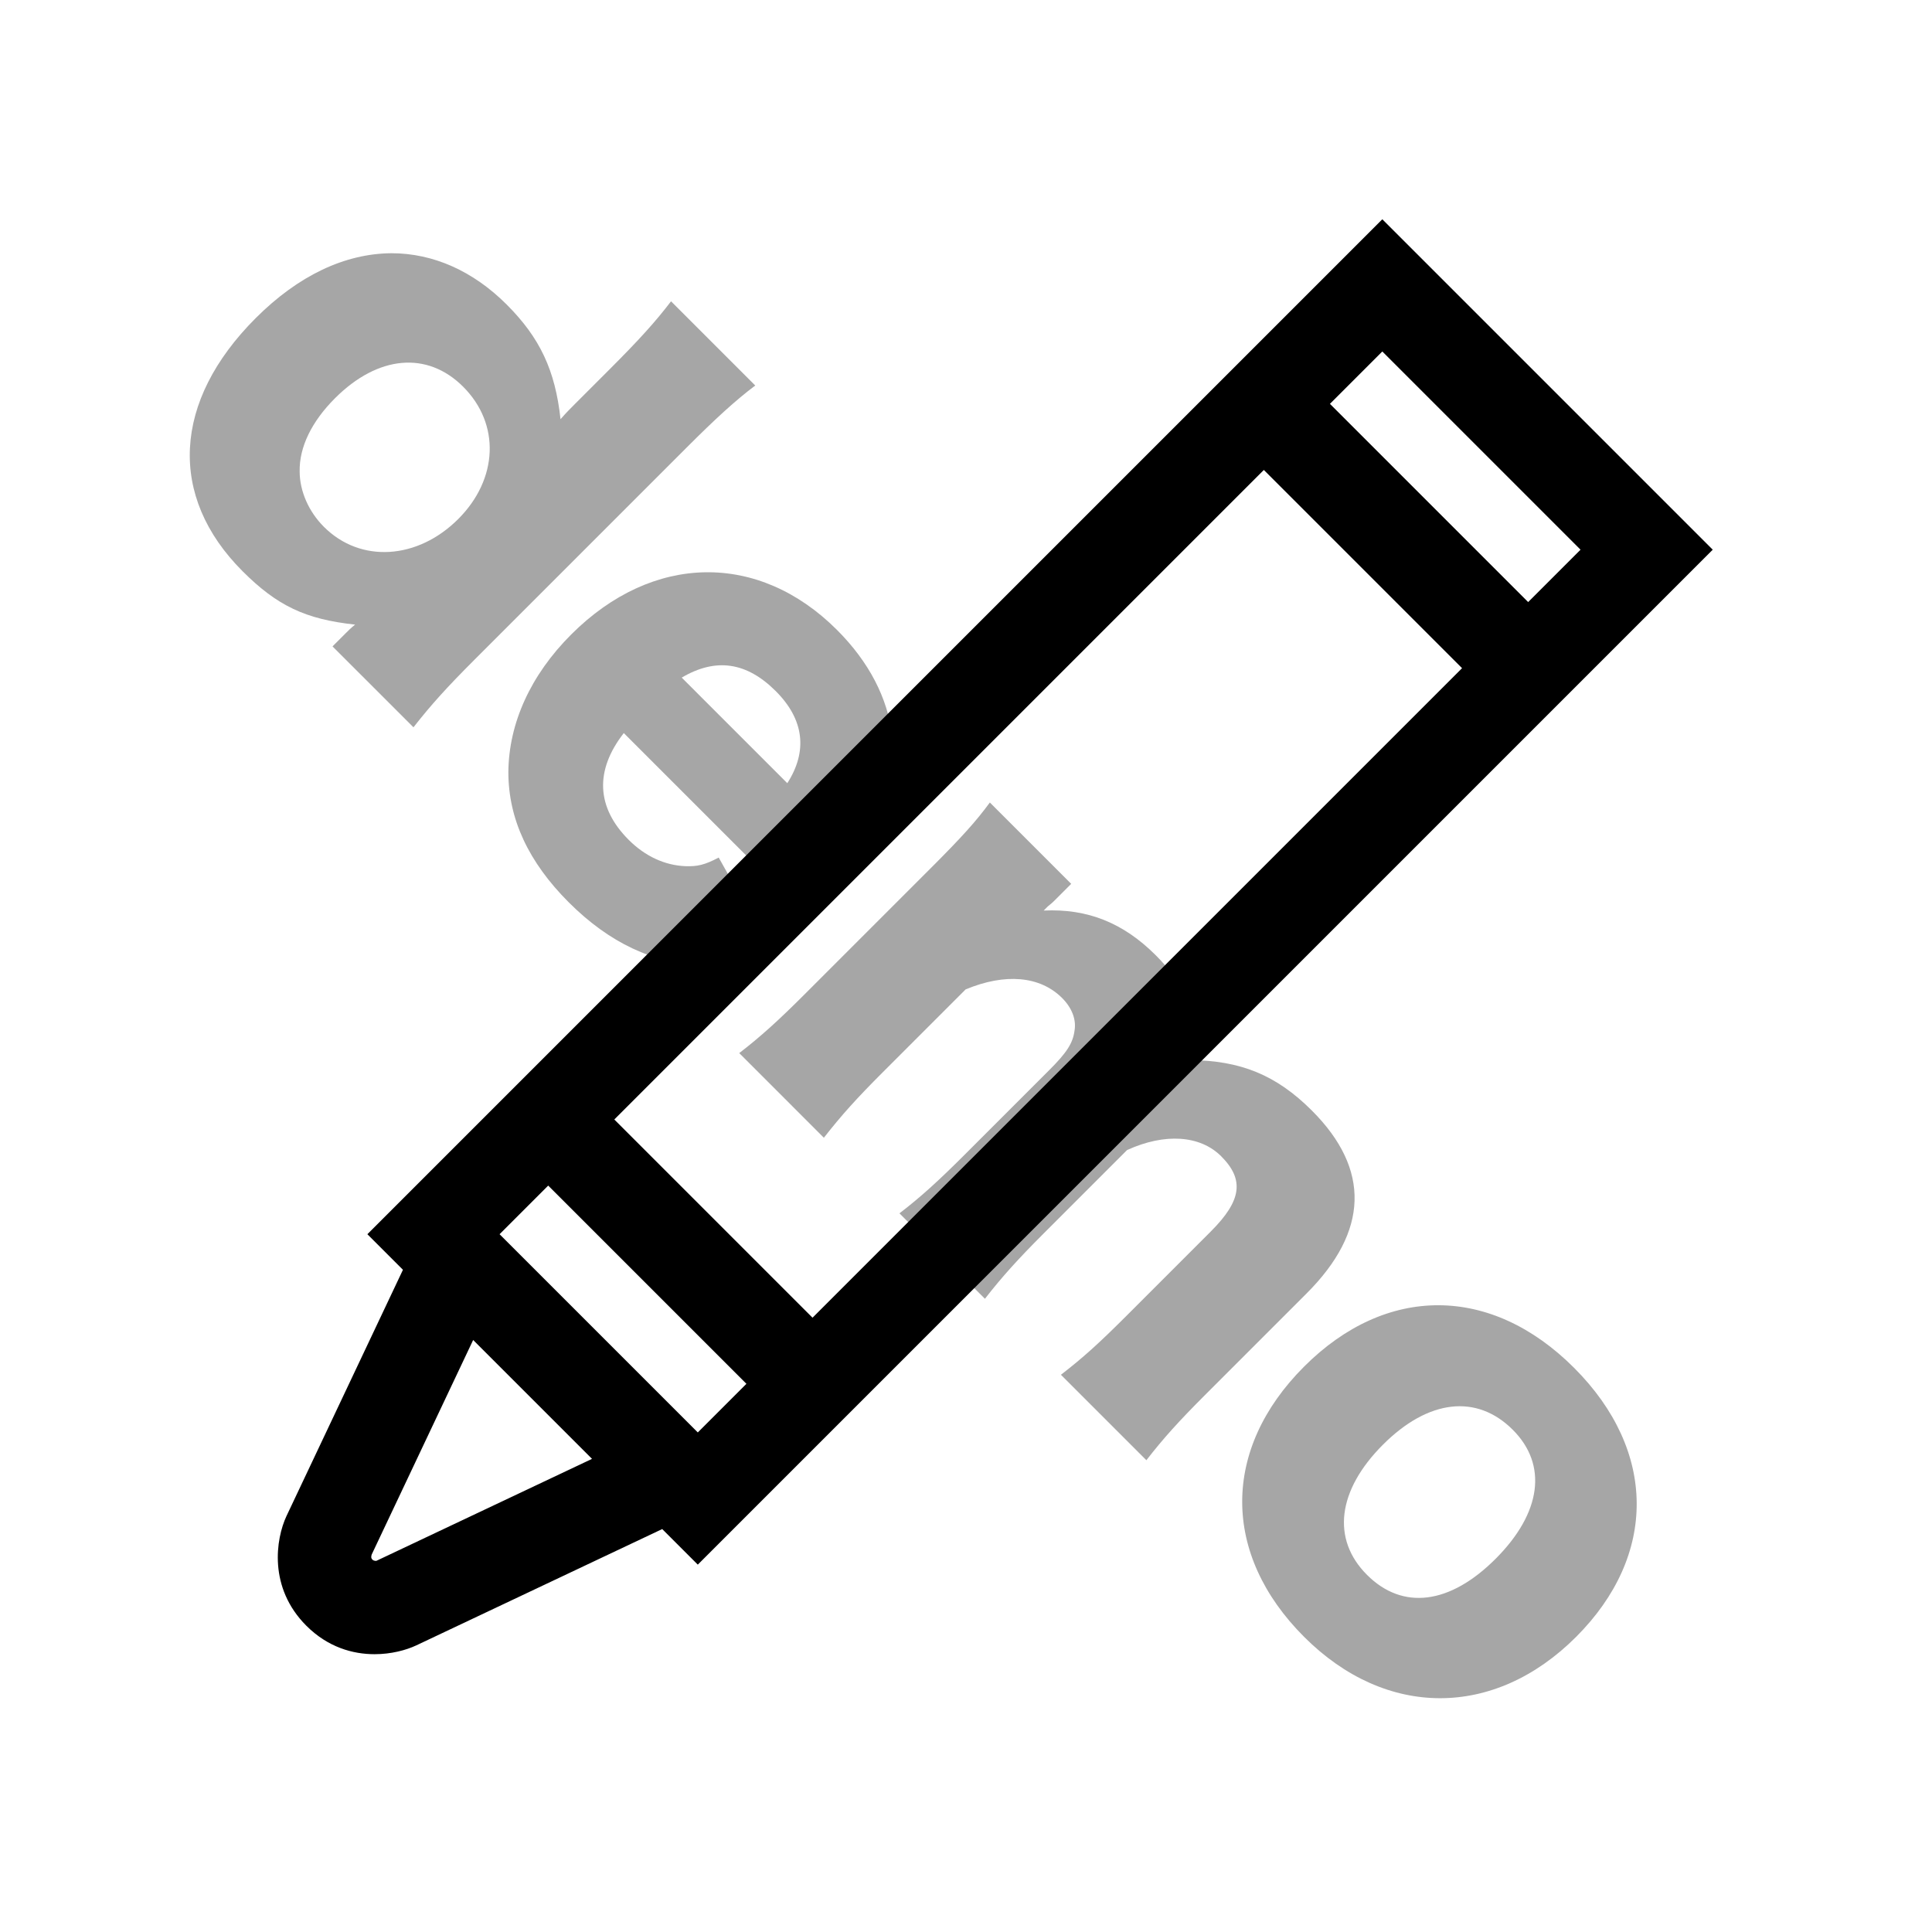
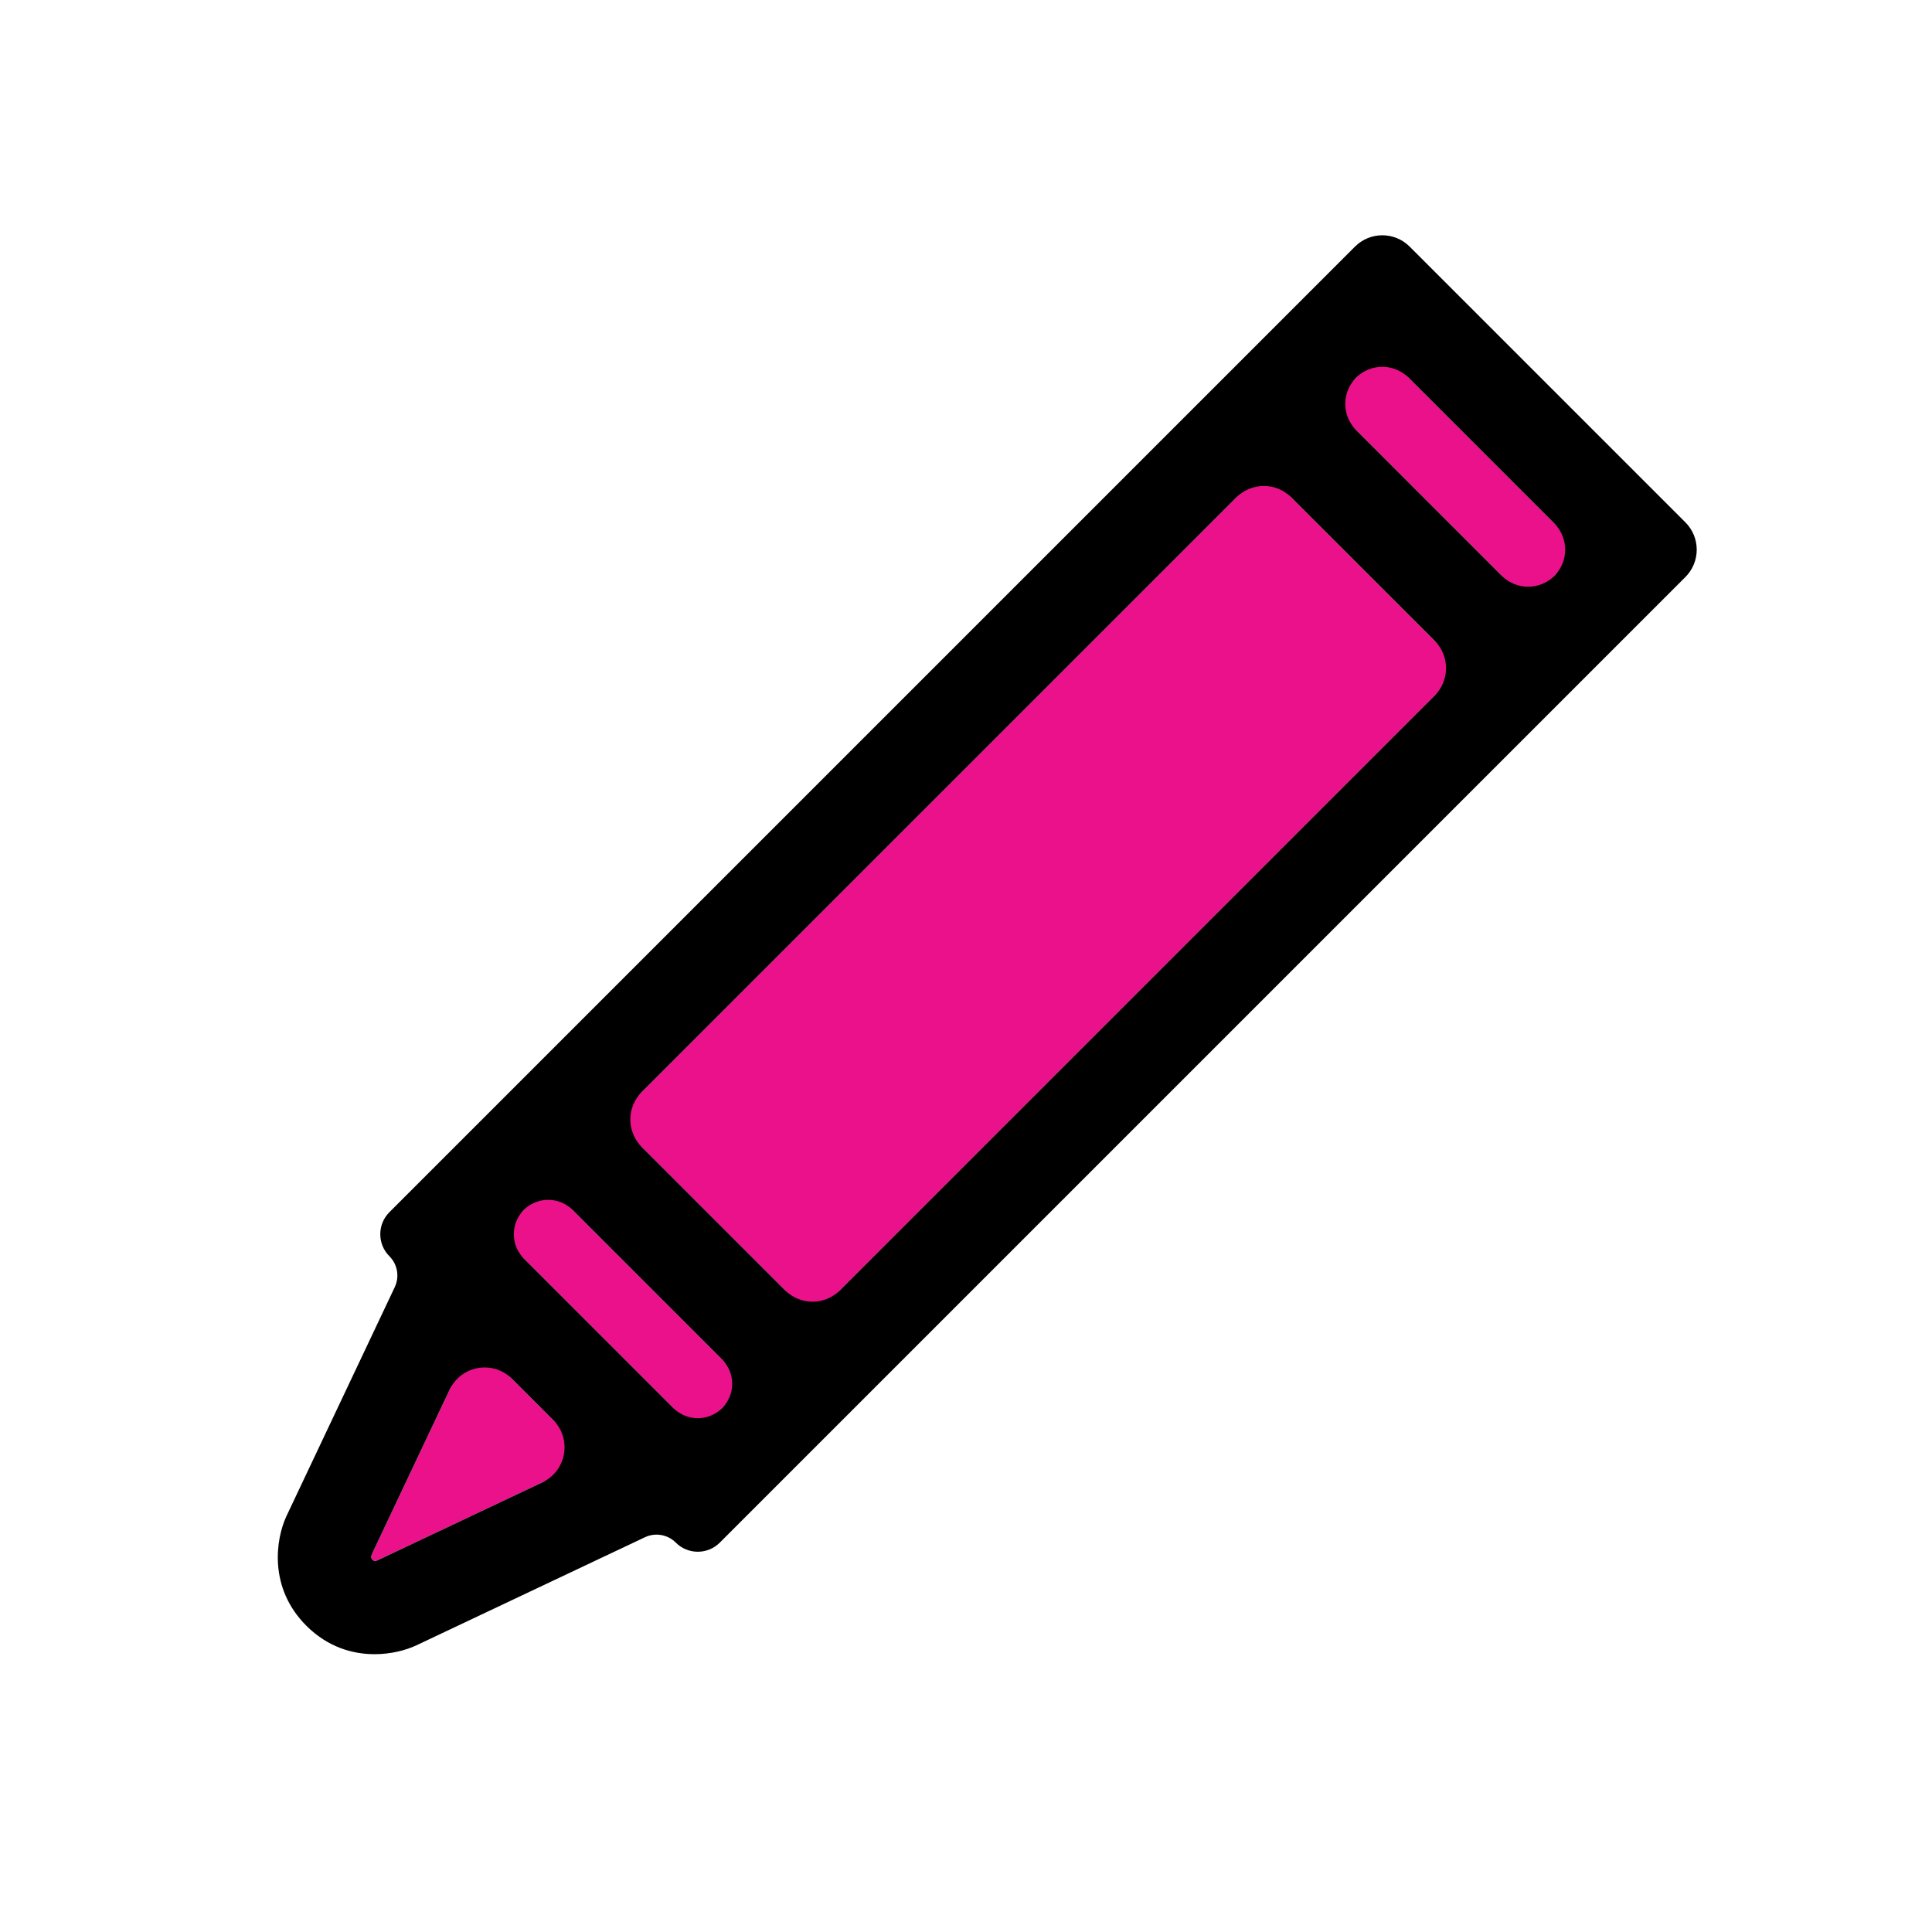
<svg xmlns="http://www.w3.org/2000/svg" width="100%" height="100%" viewBox="0 0 200 200" version="1.1" xml:space="preserve" style="fill-rule:evenodd;clip-rule:evenodd;stroke-linejoin:round;stroke-miterlimit:2;">
-   <g transform="matrix(0.949863,0,0,0.949863,5.01367,5.01367)">
-     <g transform="matrix(3.73113,3.73113,-3.73113,3.73113,332.109,-655.597)">
-       <g transform="matrix(12,0,0,12,49.9918,136.572)">
-         <path d="M0.52,0.031L0.717,0.031C0.711,-0.018 0.709,-0.059 0.709,-0.126L0.709,-0.644C0.709,-0.711 0.711,-0.759 0.717,-0.801L0.512,-0.801C0.518,-0.757 0.52,-0.714 0.52,-0.644L0.52,-0.561C0.52,-0.547 0.52,-0.538 0.521,-0.523C0.455,-0.576 0.397,-0.597 0.316,-0.597C0.234,-0.597 0.164,-0.57 0.113,-0.519C0.057,-0.462 0.027,-0.379 0.027,-0.275C0.027,-0.073 0.137,0.049 0.319,0.049C0.403,0.049 0.454,0.031 0.521,-0.023C0.52,-0.014 0.52,-0.007 0.52,-0.001L0.52,0.031ZM0.363,-0.444C0.454,-0.444 0.518,-0.374 0.518,-0.277C0.518,-0.178 0.453,-0.104 0.364,-0.104C0.327,-0.104 0.291,-0.118 0.267,-0.142C0.237,-0.171 0.221,-0.217 0.221,-0.274C0.221,-0.379 0.276,-0.444 0.363,-0.444Z" style="fill-opacity:0.35;fill-rule:nonzero;" />
-       </g>
-       <g transform="matrix(12,0,0,12,59.2198,136.572)">
-         <path d="M0.661,-0.218C0.66,-0.228 0.66,-0.234 0.66,-0.238C0.657,-0.295 0.653,-0.337 0.645,-0.369C0.61,-0.518 0.501,-0.603 0.345,-0.603C0.154,-0.603 0.027,-0.472 0.027,-0.274C0.027,-0.175 0.059,-0.09 0.118,-0.03C0.175,0.027 0.252,0.055 0.35,0.055C0.449,0.055 0.529,0.026 0.586,-0.03C0.614,-0.058 0.629,-0.081 0.652,-0.133L0.478,-0.182C0.47,-0.156 0.463,-0.145 0.448,-0.131C0.422,-0.107 0.387,-0.094 0.347,-0.094C0.268,-0.094 0.221,-0.137 0.211,-0.218L0.661,-0.218ZM0.214,-0.356C0.231,-0.422 0.274,-0.454 0.345,-0.454C0.414,-0.454 0.457,-0.42 0.471,-0.356L0.214,-0.356Z" style="fill-opacity:0.35;fill-rule:nonzero;" />
-       </g>
-       <g transform="matrix(12,0,0,12,67.4758,136.572)">
-         <path d="M0.259,0.031C0.253,-0.018 0.251,-0.057 0.251,-0.12L0.251,-0.322C0.279,-0.39 0.325,-0.429 0.379,-0.429C0.403,-0.429 0.423,-0.42 0.434,-0.404C0.447,-0.387 0.451,-0.368 0.451,-0.326L0.451,-0.12C0.451,-0.056 0.449,-0.014 0.443,0.031L0.651,0.031C0.645,-0.017 0.643,-0.059 0.643,-0.119L0.643,-0.323C0.668,-0.39 0.714,-0.43 0.765,-0.43C0.822,-0.43 0.844,-0.401 0.844,-0.326L0.844,-0.12C0.844,-0.052 0.842,-0.016 0.836,0.031L1.044,0.031C1.038,-0.016 1.036,-0.057 1.036,-0.119L1.036,-0.367C1.036,-0.518 0.963,-0.596 0.82,-0.596C0.733,-0.596 0.672,-0.57 0.61,-0.509C0.597,-0.534 0.587,-0.546 0.569,-0.559C0.536,-0.583 0.493,-0.595 0.441,-0.595C0.362,-0.595 0.301,-0.569 0.25,-0.513L0.25,-0.523C0.251,-0.533 0.251,-0.533 0.251,-0.537L0.251,-0.579L0.053,-0.579C0.059,-0.54 0.061,-0.504 0.061,-0.428L0.061,-0.12C0.061,-0.057 0.059,-0.015 0.053,0.031L0.259,0.031Z" style="fill-opacity:0.35;fill-rule:nonzero;" />
-       </g>
-       <g transform="matrix(12,0,0,12,80.6158,136.572)">
-         <path d="M0.356,0.054C0.555,0.054 0.687,-0.078 0.687,-0.277C0.687,-0.475 0.559,-0.602 0.357,-0.602C0.155,-0.602 0.027,-0.475 0.027,-0.275C0.027,-0.074 0.155,0.054 0.356,0.054ZM0.358,-0.452C0.443,-0.452 0.494,-0.386 0.494,-0.274C0.494,-0.163 0.444,-0.098 0.357,-0.098C0.27,-0.098 0.218,-0.165 0.218,-0.276C0.218,-0.386 0.27,-0.452 0.358,-0.452Z" style="fill-opacity:0.35;fill-rule:nonzero;" />
-       </g>
-     </g>
-   </g>
-   <g transform="matrix(0.290125,0,0,0.290125,103.03,96.9703)">
-     <g transform="matrix(1,0,0,1,-256,-256)">
-       <clipPath id="_clip1">
-         <rect x="0" y="0" width="512" height="512" />
-       </clipPath>
-       <g clip-path="url(#_clip1)">
-         <g>
-           <g>
-             <path d="M394.102,0.004L31.962,362.144L44.655,374.837L3.081,462.738C-0.693,470.849 -3.444,488.209 10.172,501.83C17.87,509.531 26.764,511.997 34.525,511.997C40.495,511.997 45.794,510.537 49.362,508.876L137.166,467.349L149.858,480.041L512,117.9L394.102,0.004ZM33.458,476.525C33.379,476.712 33.315,476.827 33.282,476.897L33.458,476.525ZM35.195,478.679C35.184,478.682 34.337,478.824 33.761,478.247C33.506,477.992 33.127,477.612 33.507,476.424L69.705,399.888L112.117,442.3L35.195,478.679ZM149.858,432.87L79.133,362.145L96.481,344.797L167.206,415.522L149.858,432.87ZM190.792,391.936L120.067,321.211L351.827,89.451L422.552,160.177L190.792,391.936ZM375.412,65.865L394.102,47.175L464.828,117.9L446.137,136.591L375.412,65.865Z" style="fill-rule:nonzero;" />
-           </g>
-         </g>
-       </g>
-     </g>
-   </g>
+   <path d="M38.465,160.95c-0.023,0.054 -0.041,0.088 -0.051,0.108l0.051,-0.108Zm0.504,0.625c-0.003,0.001 -0.249,0.042 -0.416,-0.125c-0.074,-0.074 -0.184,-0.185 -0.074,-0.529l10.502,-22.205l12.305,12.305l-22.317,10.554Zm33.267,-13.29l-20.52,-20.519l5.034,-5.033l20.519,20.519l-5.033,5.033Zm11.876,-11.876l-20.52,-20.519l67.24,-67.24l20.519,20.52l-67.239,67.239Zm53.562,-94.602l5.423,-5.422l20.519,20.519l-5.423,5.423l-20.519,-20.52Z" style="fill:#eb118b;fill-rule:nonzero;" />
+   <path d="M145.925,25.528c-1.562,-1.562 -4.094,-1.562 -5.657,0c-15.124,15.124 -86.274,86.274 -99.957,99.958c-1.259,1.259 -1.259,3.3 0,4.559c0,0 0,0 0,0.001c0.841,0.841 1.063,2.119 0.555,3.195c-2.745,5.802 -11.207,23.695 -11.214,23.709c-0.002,0.004 -0.004,0.008 -0.006,0.012c-1.092,2.358 -1.881,7.384 2.063,11.33c2.234,2.234 4.814,2.949 7.066,2.949c1.725,0 3.258,-0.42 4.293,-0.9c0.004,-0.002 0.007,-0.003 0.011,-0.005c0.014,-0.007 17.884,-8.458 23.681,-11.2c1.076,-0.509 2.355,-0.287 3.196,0.554c0,0 0,0 0,0c1.259,1.26 3.3,1.26 4.559,0c13.684,-13.683 84.834,-84.833 99.959,-99.958c0.75,-0.75 1.171,-1.767 1.171,-2.828c0,-1.061 -0.421,-2.078 -1.171,-2.828c-6.436,-6.436 -22.113,-22.113 -28.549,-28.548Zm-107.46,135.422c-0.023,0.054 -0.041,0.088 -0.051,0.108l0.051,-0.108Zm0.566,0.596c-0.145,0.069 -0.317,0.049 -0.443,-0.051c-0.008,-0.02 -0.022,-0.032 -0.035,-0.045c-0.072,-0.073 -0.179,-0.179 -0.081,-0.506c0.002,-0.008 0.005,-0.015 0.009,-0.023c0.011,-0.027 4.974,-10.521 8.072,-17.071c0.556,-1.176 1.65,-2.008 2.932,-2.231c1.282,-0.222 2.592,0.193 3.512,1.113c1.371,1.37 2.902,2.902 4.273,4.272c0.92,0.921 1.335,2.231 1.112,3.513c-0.222,1.282 -1.054,2.376 -2.231,2.932c-6.296,2.977 -16.245,7.683 -17.12,8.097Zm35.72,-15.777c-1.389,1.389 -3.642,1.389 -5.031,0c-3.945,-3.945 -11.543,-11.542 -15.488,-15.487c-1.389,-1.39 -1.389,-3.643 0,-5.032c0.001,-0.001 0.001,-0.001 0.002,-0.002c1.389,-1.389 3.642,-1.389 5.031,0c3.945,3.945 11.543,11.543 15.488,15.488c1.389,1.389 1.389,3.642 0,5.031c-0.001,0.001 -0.001,0.001 -0.002,0.002Zm12.189,-12.189c-0.75,0.75 -1.768,1.172 -2.828,1.172c-1.061,0 -2.079,-0.422 -2.829,-1.172c-3.915,-3.915 -10.947,-10.946 -14.862,-14.862c-0.75,-0.75 -1.172,-1.767 -1.172,-2.828c0,-1.061 0.422,-2.079 1.172,-2.829c10.967,-10.967 50.615,-50.615 61.582,-61.582c0.751,-0.75 1.768,-1.172 2.829,-1.172c1.061,0 2.078,0.422 2.828,1.172c3.916,3.915 10.947,10.947 14.863,14.862c1.562,1.562 1.562,4.095 -0.001,5.657c-10.966,10.967 -50.615,50.615 -61.582,61.582Zm53.445,-89.062c-1.497,-1.497 -1.497,-3.924 0,-5.422c0.001,0 0.001,0 0.001,0c1.497,-1.497 3.925,-1.497 5.422,0c3.93,3.93 11.167,11.167 15.097,15.097c0.719,0.719 1.123,1.694 1.123,2.711c0,1.017 -0.404,1.992 -1.123,2.711c0,0 0,0 0,0.001c-0.719,0.719 -1.695,1.123 -2.711,1.123c-1.017,0 -1.993,-0.404 -2.712,-1.123c-3.929,-3.93 -11.167,-11.168 -15.097,-15.098Z" style="fill-rule:nonzero;" />
</svg>
